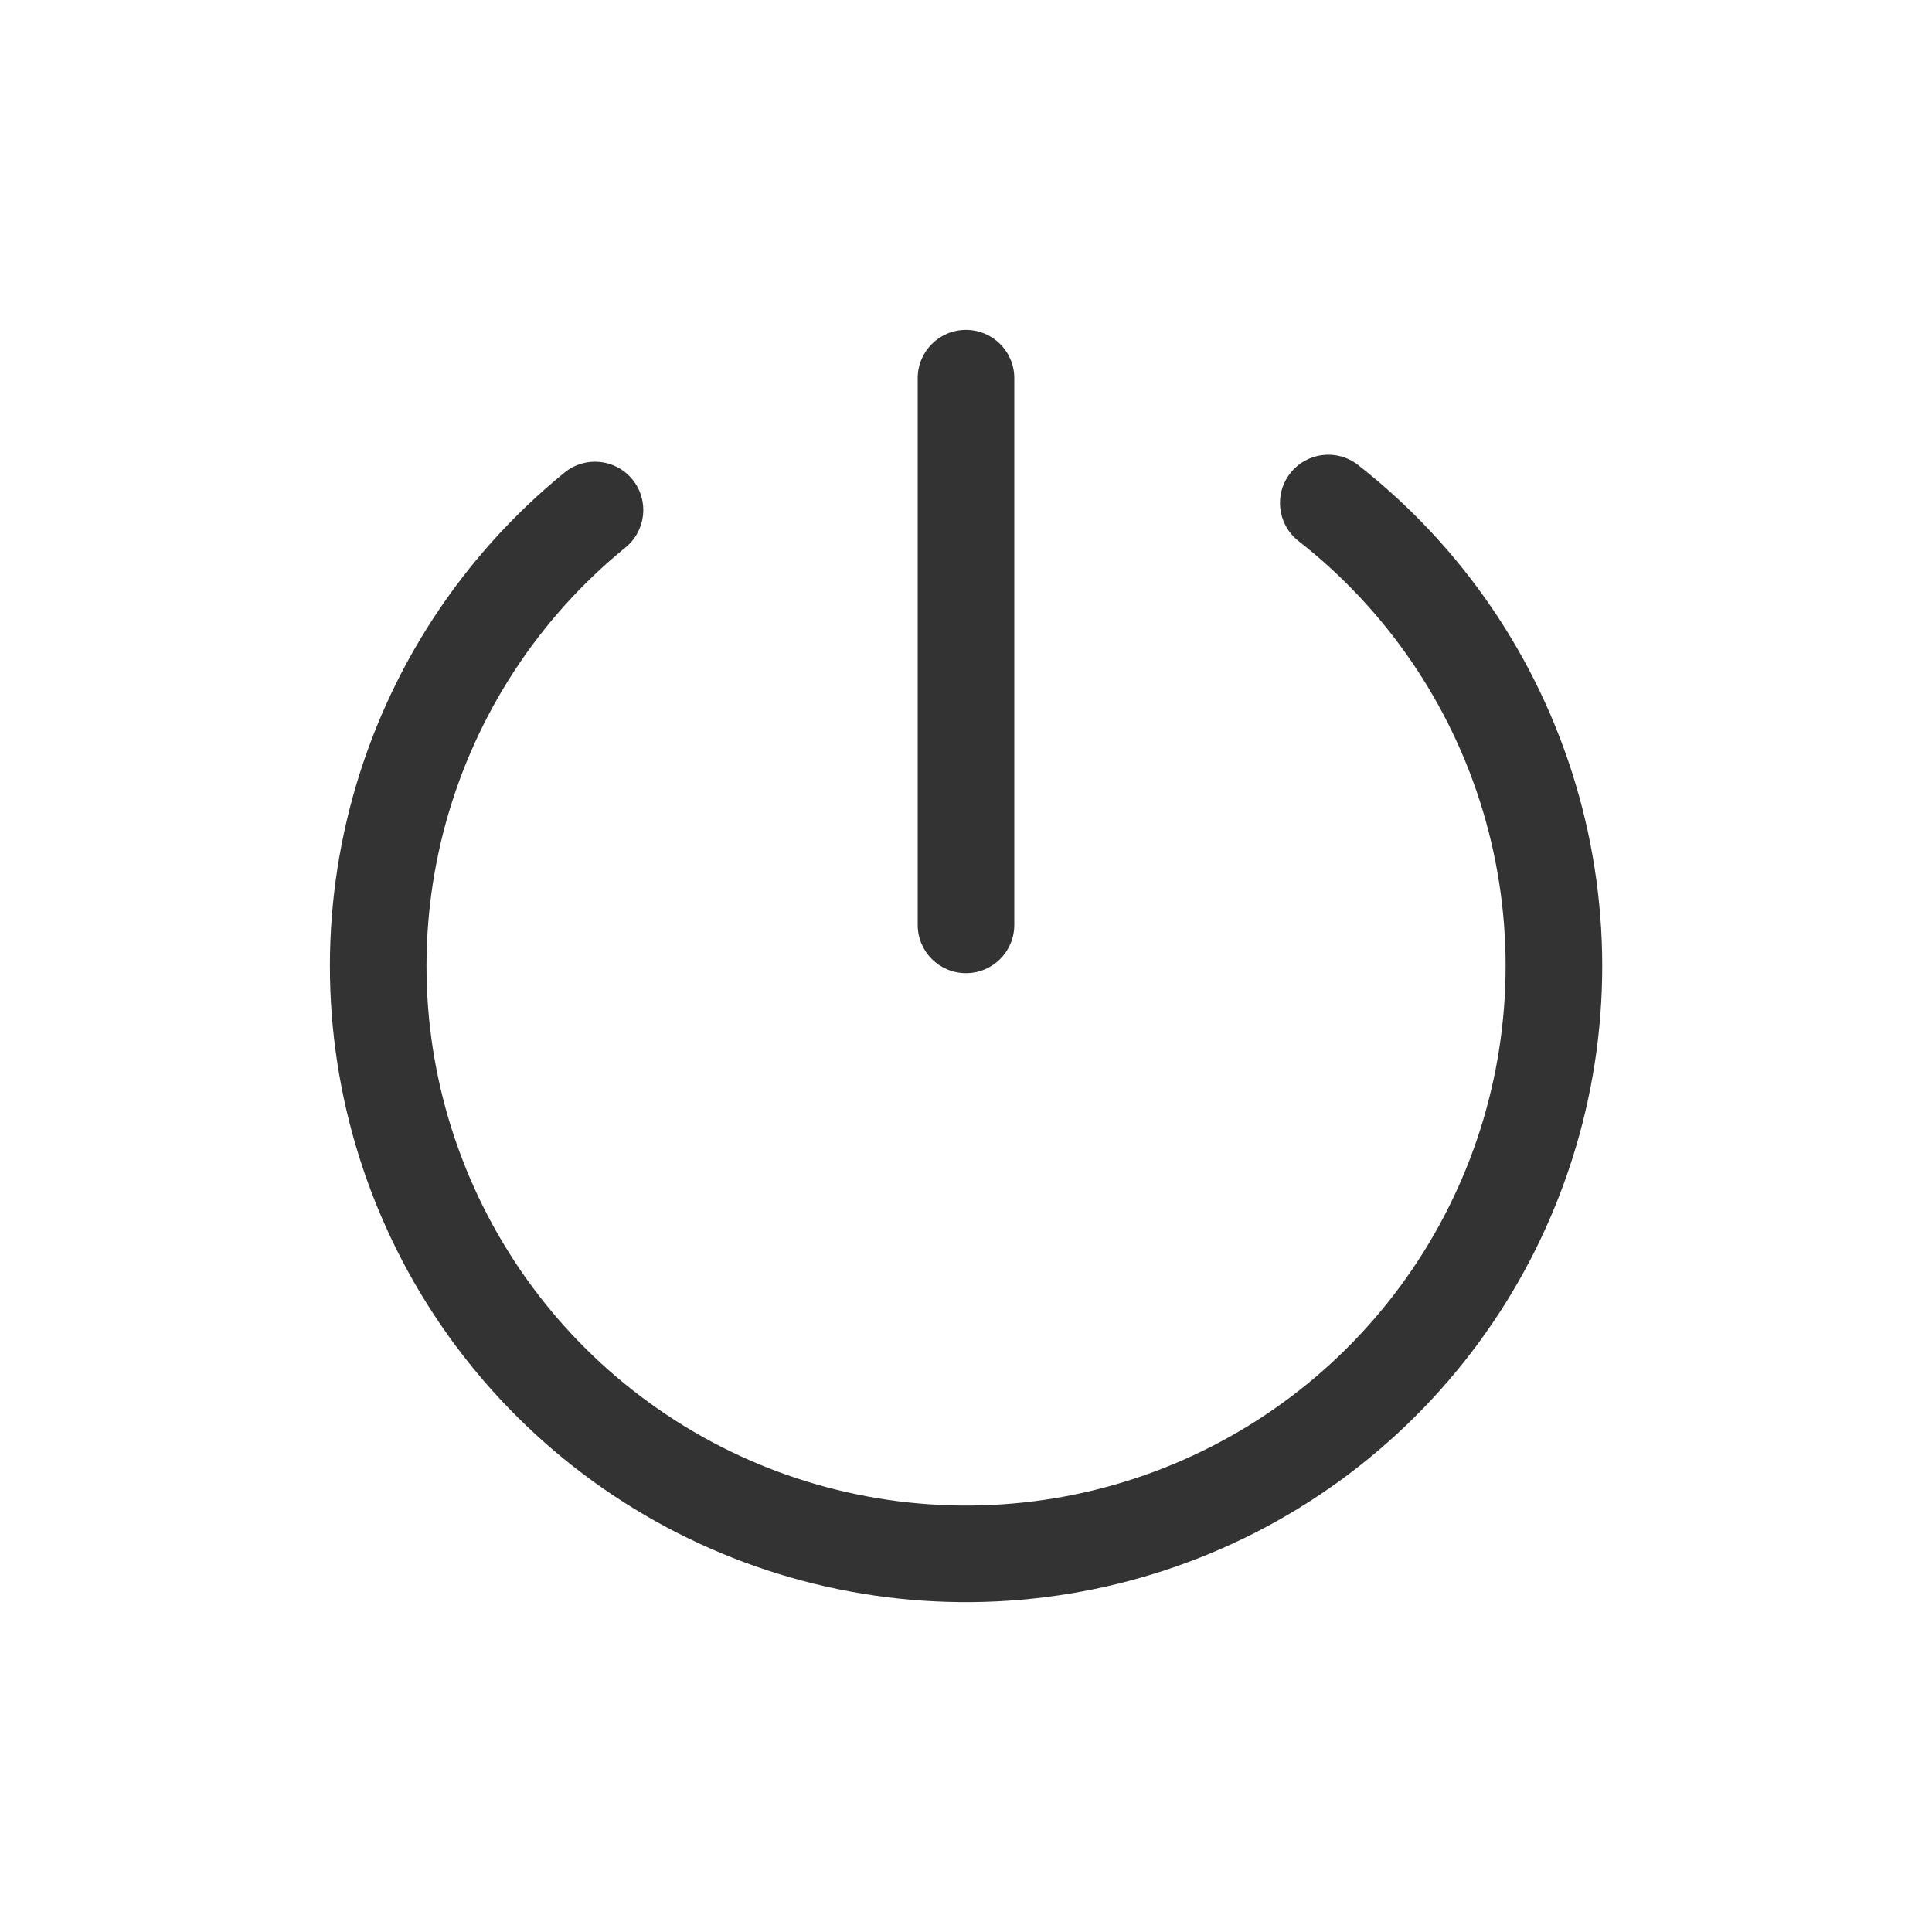
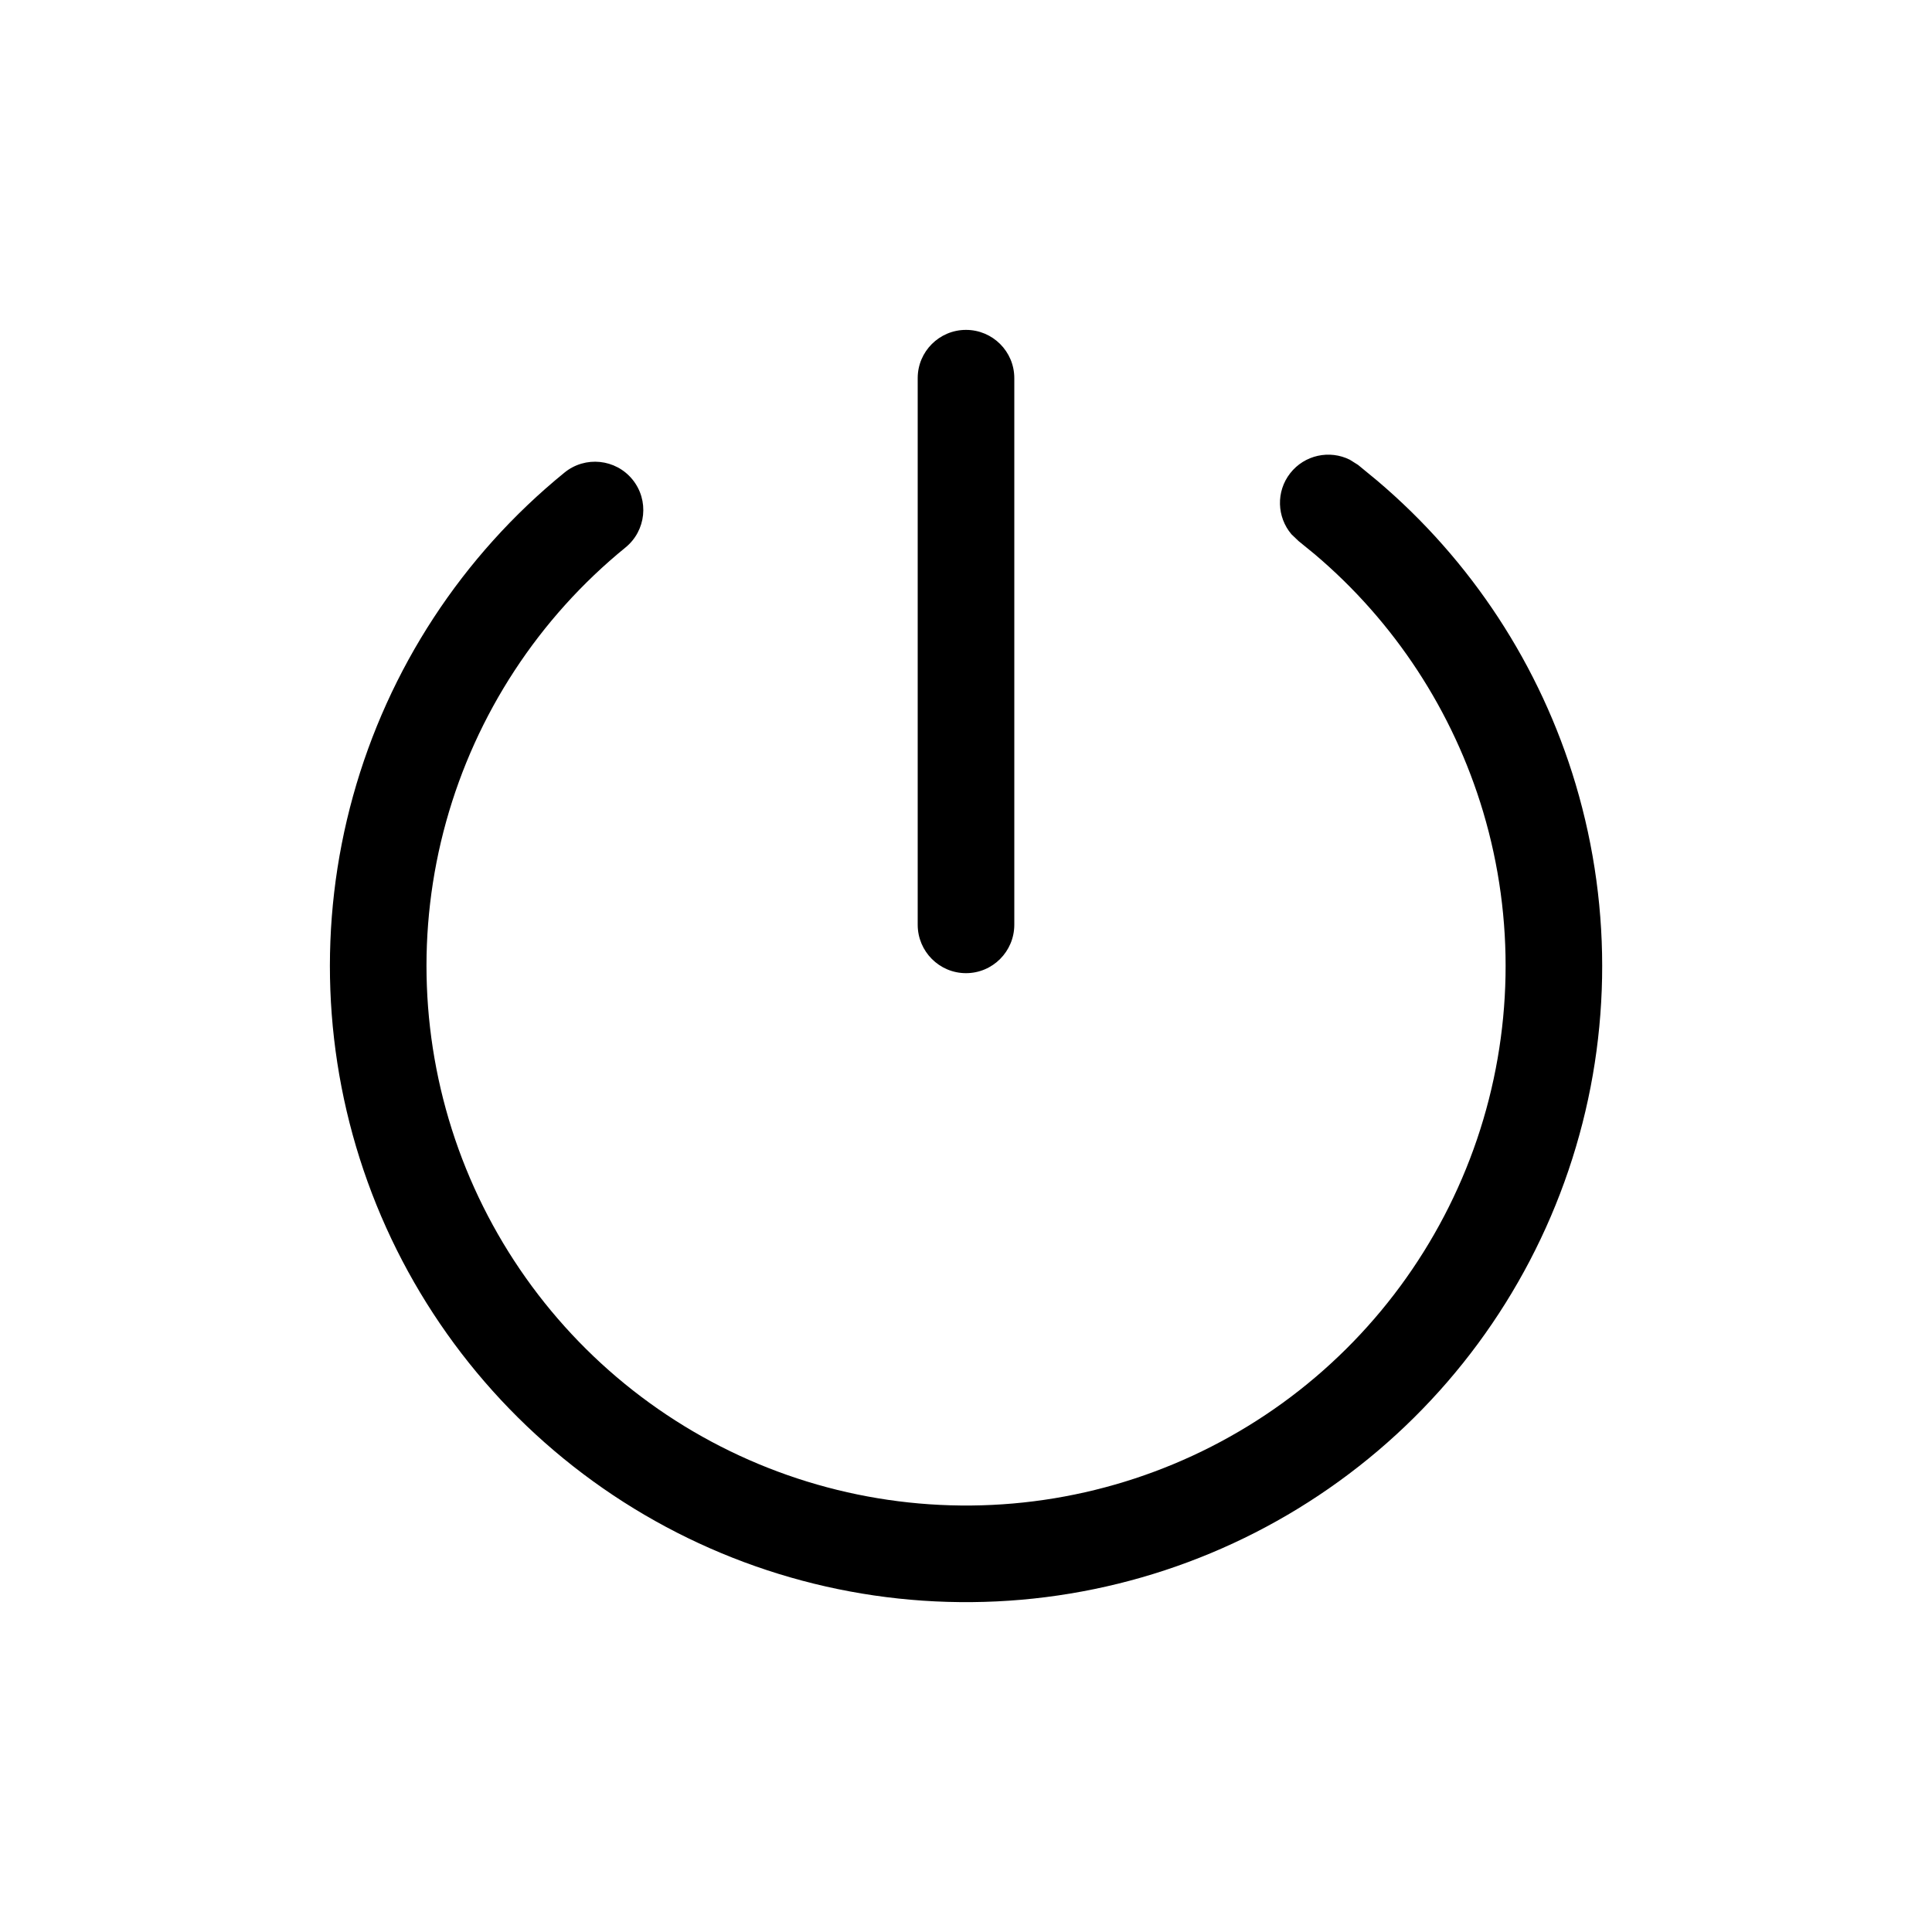
<svg xmlns="http://www.w3.org/2000/svg" width="24" height="24" viewBox="0 0 24 24" fill="none">
-   <path fill-rule="evenodd" clip-rule="evenodd" d="M12.6 4.698C12.6 4.366 12.331 4.098 12 4.098C11.668 4.098 11.4 4.366 11.4 4.698L11.4 11.489C11.4 11.821 11.668 12.089 12 12.089C12.331 12.089 12.6 11.821 12.6 11.489L12.6 4.698ZM16.87 5.776C16.609 5.572 16.232 5.618 16.028 5.879C15.823 6.14 15.87 6.517 16.131 6.721C17.225 7.577 18.026 8.752 18.424 10.084C18.821 11.416 18.794 12.838 18.348 14.154C17.901 15.47 17.057 16.614 15.931 17.429C14.806 18.244 13.454 18.689 12.065 18.702C10.675 18.715 9.316 18.297 8.175 17.503C7.034 16.71 6.168 15.582 5.696 14.275C5.224 12.968 5.171 11.547 5.542 10.208C5.914 8.869 6.692 7.678 7.77 6.801C8.027 6.592 8.066 6.214 7.857 5.957C7.648 5.7 7.27 5.661 7.013 5.87C5.742 6.904 4.824 8.308 4.386 9.887C3.948 11.465 4.011 13.141 4.567 14.682C5.123 16.224 6.145 17.554 7.49 18.489C8.835 19.424 10.438 19.918 12.076 19.902C13.715 19.886 15.308 19.362 16.635 18.401C17.962 17.44 18.958 16.091 19.484 14.539C20.011 12.988 20.042 11.311 19.573 9.741C19.105 8.171 18.16 6.785 16.87 5.776Z" fill="#333333" />
+   <path d="M11.4 11.489L11.4 4.697C11.4 4.366 11.669 4.098 12 4.098C12.331 4.098 12.6 4.366 12.6 4.697V11.489C12.599 11.82 12.331 12.089 12 12.089C11.669 12.089 11.401 11.82 11.4 11.489Z" fill="black" />
+   <path d="M16.027 5.879C16.206 5.65 16.518 5.586 16.768 5.711L16.87 5.775L17.107 5.97C18.276 6.96 19.134 8.269 19.573 9.741C20.041 11.311 20.011 12.988 19.484 14.539C18.958 16.09 17.962 17.44 16.635 18.4C15.308 19.361 13.714 19.887 12.076 19.902C10.438 19.918 8.835 19.423 7.49 18.488C6.145 17.553 5.123 16.223 4.567 14.682C4.011 13.141 3.948 11.465 4.386 9.887C4.824 8.308 5.742 6.904 7.013 5.87C7.27 5.661 7.648 5.7 7.857 5.957C8.066 6.214 8.027 6.592 7.77 6.801C6.693 7.678 5.914 8.868 5.542 10.207C5.17 11.546 5.225 12.967 5.696 14.274C6.168 15.581 7.034 16.71 8.175 17.503C9.316 18.296 10.676 18.715 12.065 18.702C13.455 18.689 14.806 18.244 15.932 17.429C17.057 16.614 17.901 15.469 18.348 14.153C18.794 12.838 18.821 11.415 18.424 10.084C18.051 8.835 17.323 7.724 16.332 6.885L16.131 6.721L16.043 6.637C15.862 6.424 15.849 6.107 16.027 5.879Z" fill="black" />
</svg>
